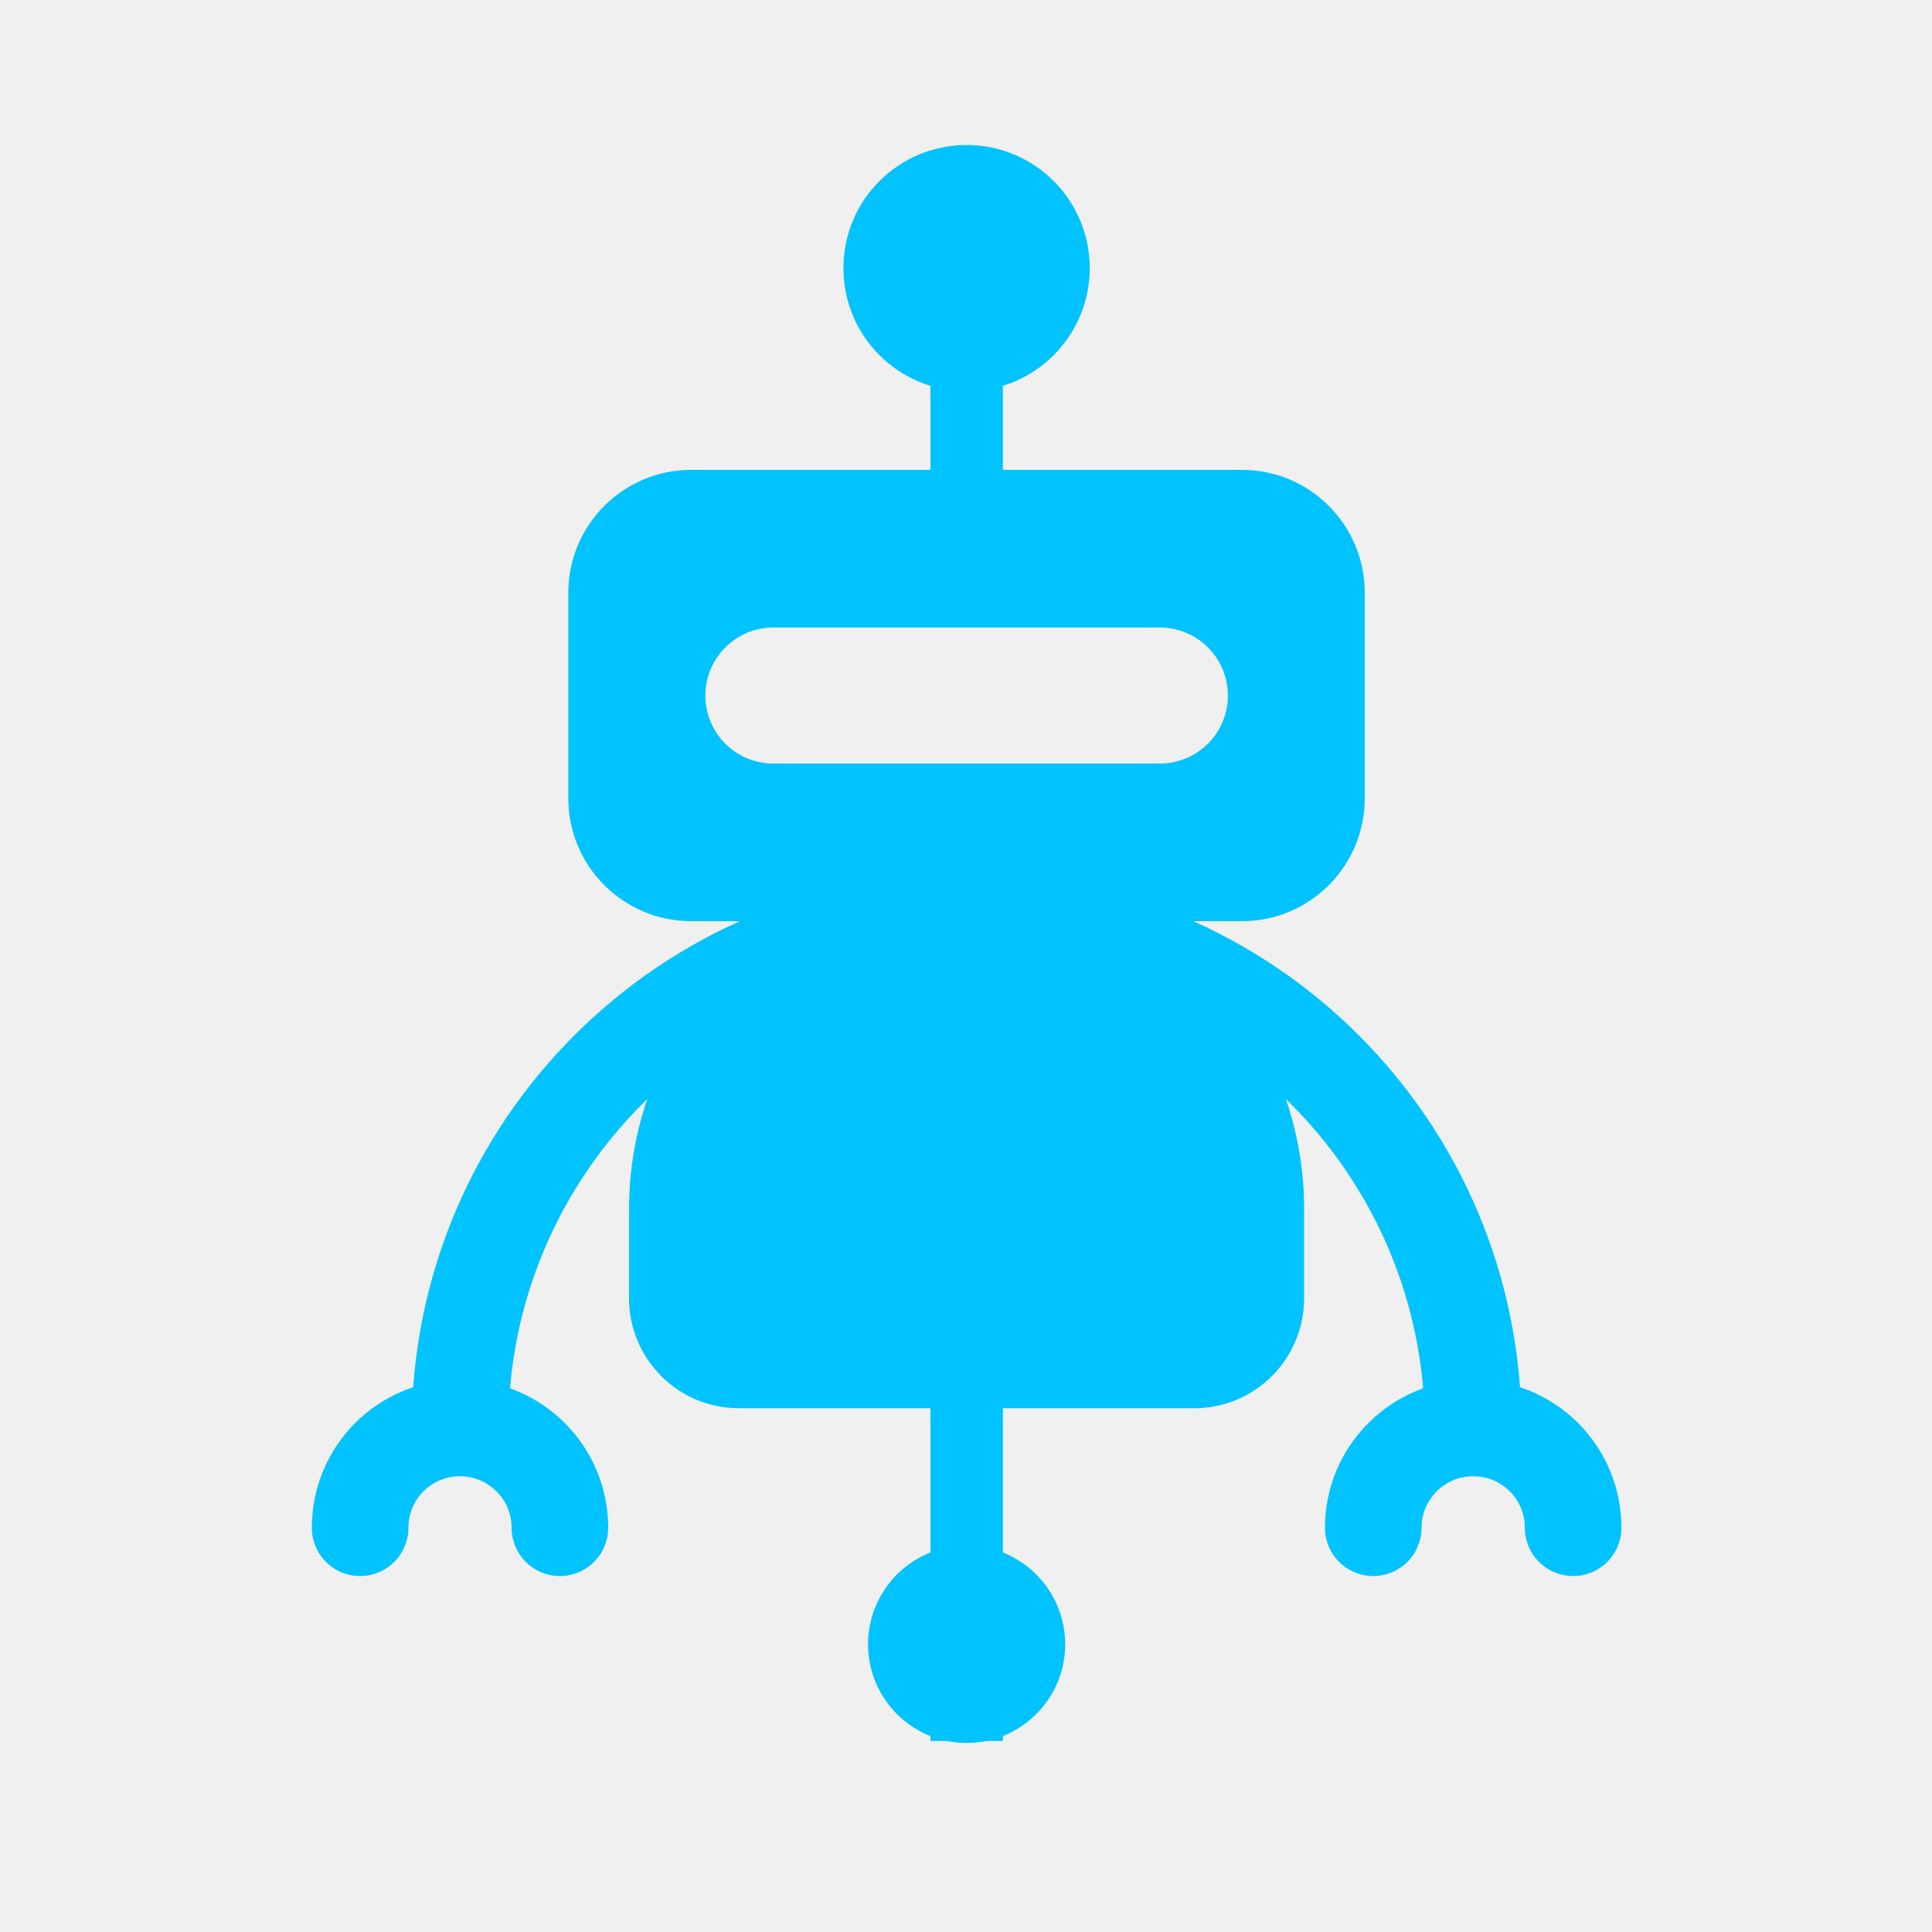
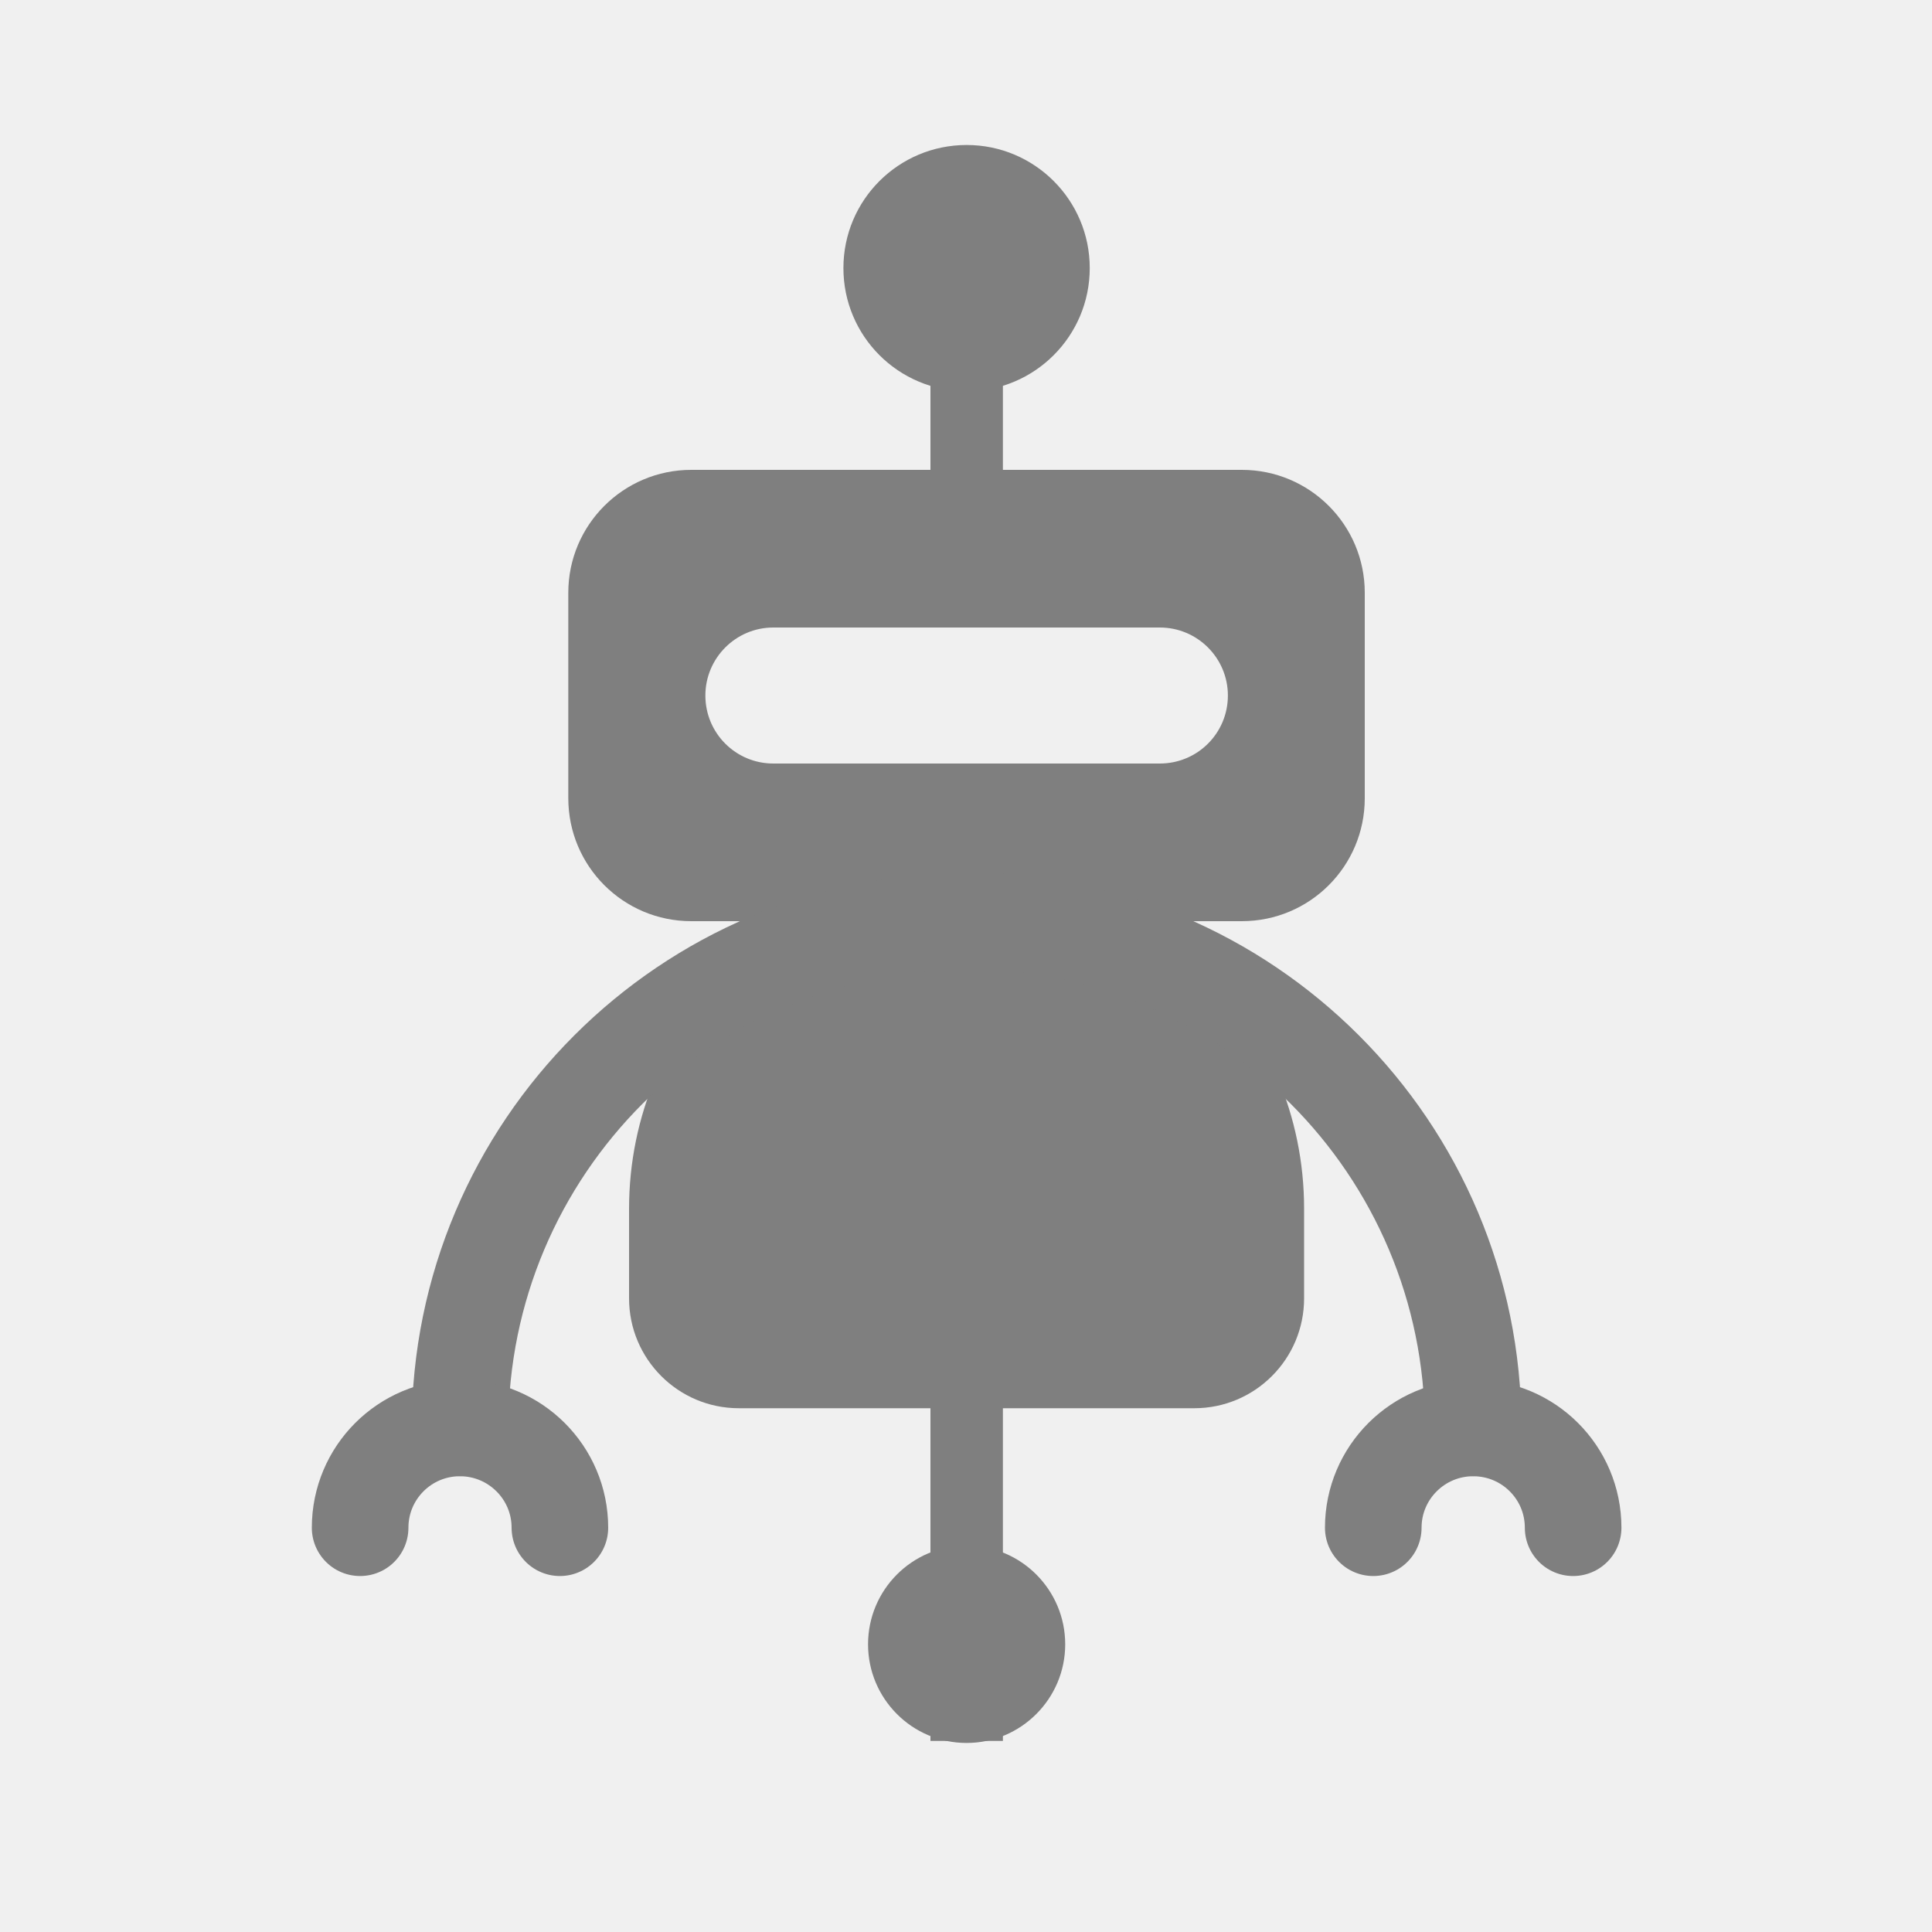
<svg xmlns="http://www.w3.org/2000/svg" width="20px" height="20px" viewBox="0 0 20 20" version="1.1">
  <defs />
  <mask id="myMask">
    <rect x="0" y="0" width="20" height="20" fill="white" />
    <path d="M8.756,6.404 L4.755,6.404 C4.367,6.404 4.052,6.09 4.052,5.7 C4.052,5.312 4.367,4.996 4.755,4.996 L8.756,4.996 C9.146,4.996 9.461,5.312 9.461,5.7 C9.461,6.09 9.146,6.404 8.756,6.404" id="Fill-19" fill="#000000" />
  </mask>
  <g id="Page-1" stroke="none" stroke-width="1" fill="none" fill-rule="evenodd">
    <g id="robot">
      <g transform="translate(3.25, 1.5)">
-         <path d="M9.605,8.036 L3.906,8.036 C3.203,8.036 2.633,7.467 2.633,6.763 L2.633,4.636 C2.633,3.934 3.203,3.364 3.906,3.364 L9.605,3.364 C10.309,3.364 10.878,3.934 10.878,4.636 L10.878,6.763 C10.878,7.467 10.309,8.036 9.605,8.036" id="Fill-1" fill="#00c3ff" mask="url(#myMask)" />
-         <path d="M9.113,13.078 L4.399,13.078 C3.771,13.078 3.262,12.569 3.262,11.94 L3.262,11.013 C3.262,9.083 4.827,7.519 6.756,7.519 C8.685,7.519 10.25,9.083 10.25,11.013 L10.25,11.94 C10.25,12.569 9.741,13.078 9.113,13.078" id="Fill-3" fill="#00c3ff" />
-         <path d="M7.777,15.522 C7.777,16.084 7.32,16.543 6.756,16.543 C6.192,16.543 5.736,16.084 5.736,15.522 C5.736,14.958 6.192,14.5 6.756,14.5 C7.32,14.5 7.777,14.958 7.777,15.522" id="Fill-5" fill="#00c3ff" />
-         <path d="M8.031,1.275 C8.031,1.98 7.46,2.55 6.757,2.55 C6.051,2.55 5.481,1.98 5.481,1.275 C5.481,0.571 6.051,0.001 6.757,0.001 C7.46,0.001 8.031,0.571 8.031,1.275" id="Fill-8" fill="#00c3ff" />
-         <path d="M6.757,3.522 L6.757,1.27" id="Stroke-11" stroke="#00c3ff" stroke-width="0.75" />
-         <path d="M6.757,16.522 L6.757,8.27" id="Stroke-11" stroke="#00c3ff" stroke-width="0.75" />
-         <path d="M1.512,13.281 C1.512,10.384 3.86,8.036 6.757,8.036 C9.652,8.036 12,10.384 12,13.281" id="Stroke-13" stroke="#00c3ff" stroke-linecap="round" stroke-linejoin="round" />
-         <path d="M10.966,14.315 C10.966,13.744 11.43,13.282 12,13.282 C12.573,13.282 13.035,13.744 13.035,14.315" id="Stroke-15" stroke="#00c3ff" stroke-linecap="round" stroke-linejoin="round" />
-         <path d="M0.478,14.315 C0.478,13.744 0.94,13.282 1.511,13.282 C2.082,13.282 2.546,13.744 2.546,14.315" id="Stroke-17" stroke="#00c3ff" stroke-linecap="round" stroke-linejoin="round" />
+         <path d="M9.605,8.036 L3.906,8.036 C3.203,8.036 2.633,7.467 2.633,6.763 L2.633,4.636 C2.633,3.934 3.203,3.364 3.906,3.364 L9.605,3.364 C10.309,3.364 10.878,3.934 10.878,4.636 L10.878,6.763 C10.878,7.467 10.309,8.036 9.605,8.036" id="Fill-1" fill="#7F7F7F" mask="url(#myMask)" />
+         <path d="M9.113,13.078 L4.399,13.078 C3.771,13.078 3.262,12.569 3.262,11.94 L3.262,11.013 C3.262,9.083 4.827,7.519 6.756,7.519 C8.685,7.519 10.25,9.083 10.25,11.013 L10.25,11.94 C10.25,12.569 9.741,13.078 9.113,13.078" id="Fill-3" fill="#7F7F7F" />
+         <path d="M7.777,15.522 C7.777,16.084 7.32,16.543 6.756,16.543 C6.192,16.543 5.736,16.084 5.736,15.522 C5.736,14.958 6.192,14.5 6.756,14.5 C7.32,14.5 7.777,14.958 7.777,15.522" id="Fill-5" fill="#7F7F7F" />
+         <path d="M8.031,1.275 C8.031,1.98 7.46,2.55 6.757,2.55 C6.051,2.55 5.481,1.98 5.481,1.275 C5.481,0.571 6.051,0.001 6.757,0.001 C7.46,0.001 8.031,0.571 8.031,1.275" id="Fill-8" fill="#7F7F7F" />
+         <path d="M6.757,3.522 L6.757,1.27" id="Stroke-11" stroke="#7F7F7F" stroke-width="0.75" />
+         <path d="M6.757,16.522 L6.757,8.27" id="Stroke-11" stroke="#7F7F7F" stroke-width="0.75" />
+         <path d="M1.512,13.281 C1.512,10.384 3.86,8.036 6.757,8.036 C9.652,8.036 12,10.384 12,13.281" id="Stroke-13" stroke="#7F7F7F" stroke-linecap="round" stroke-linejoin="round" />
+         <path d="M10.966,14.315 C10.966,13.744 11.43,13.282 12,13.282 C12.573,13.282 13.035,13.744 13.035,14.315" id="Stroke-15" stroke="#7F7F7F" stroke-linecap="round" stroke-linejoin="round" />
+         <path d="M0.478,14.315 C0.478,13.744 0.94,13.282 1.511,13.282 C2.082,13.282 2.546,13.744 2.546,14.315" id="Stroke-17" stroke="#7F7F7F" stroke-linecap="round" stroke-linejoin="round" />
      </g>
    </g>
  </g>
</svg>
